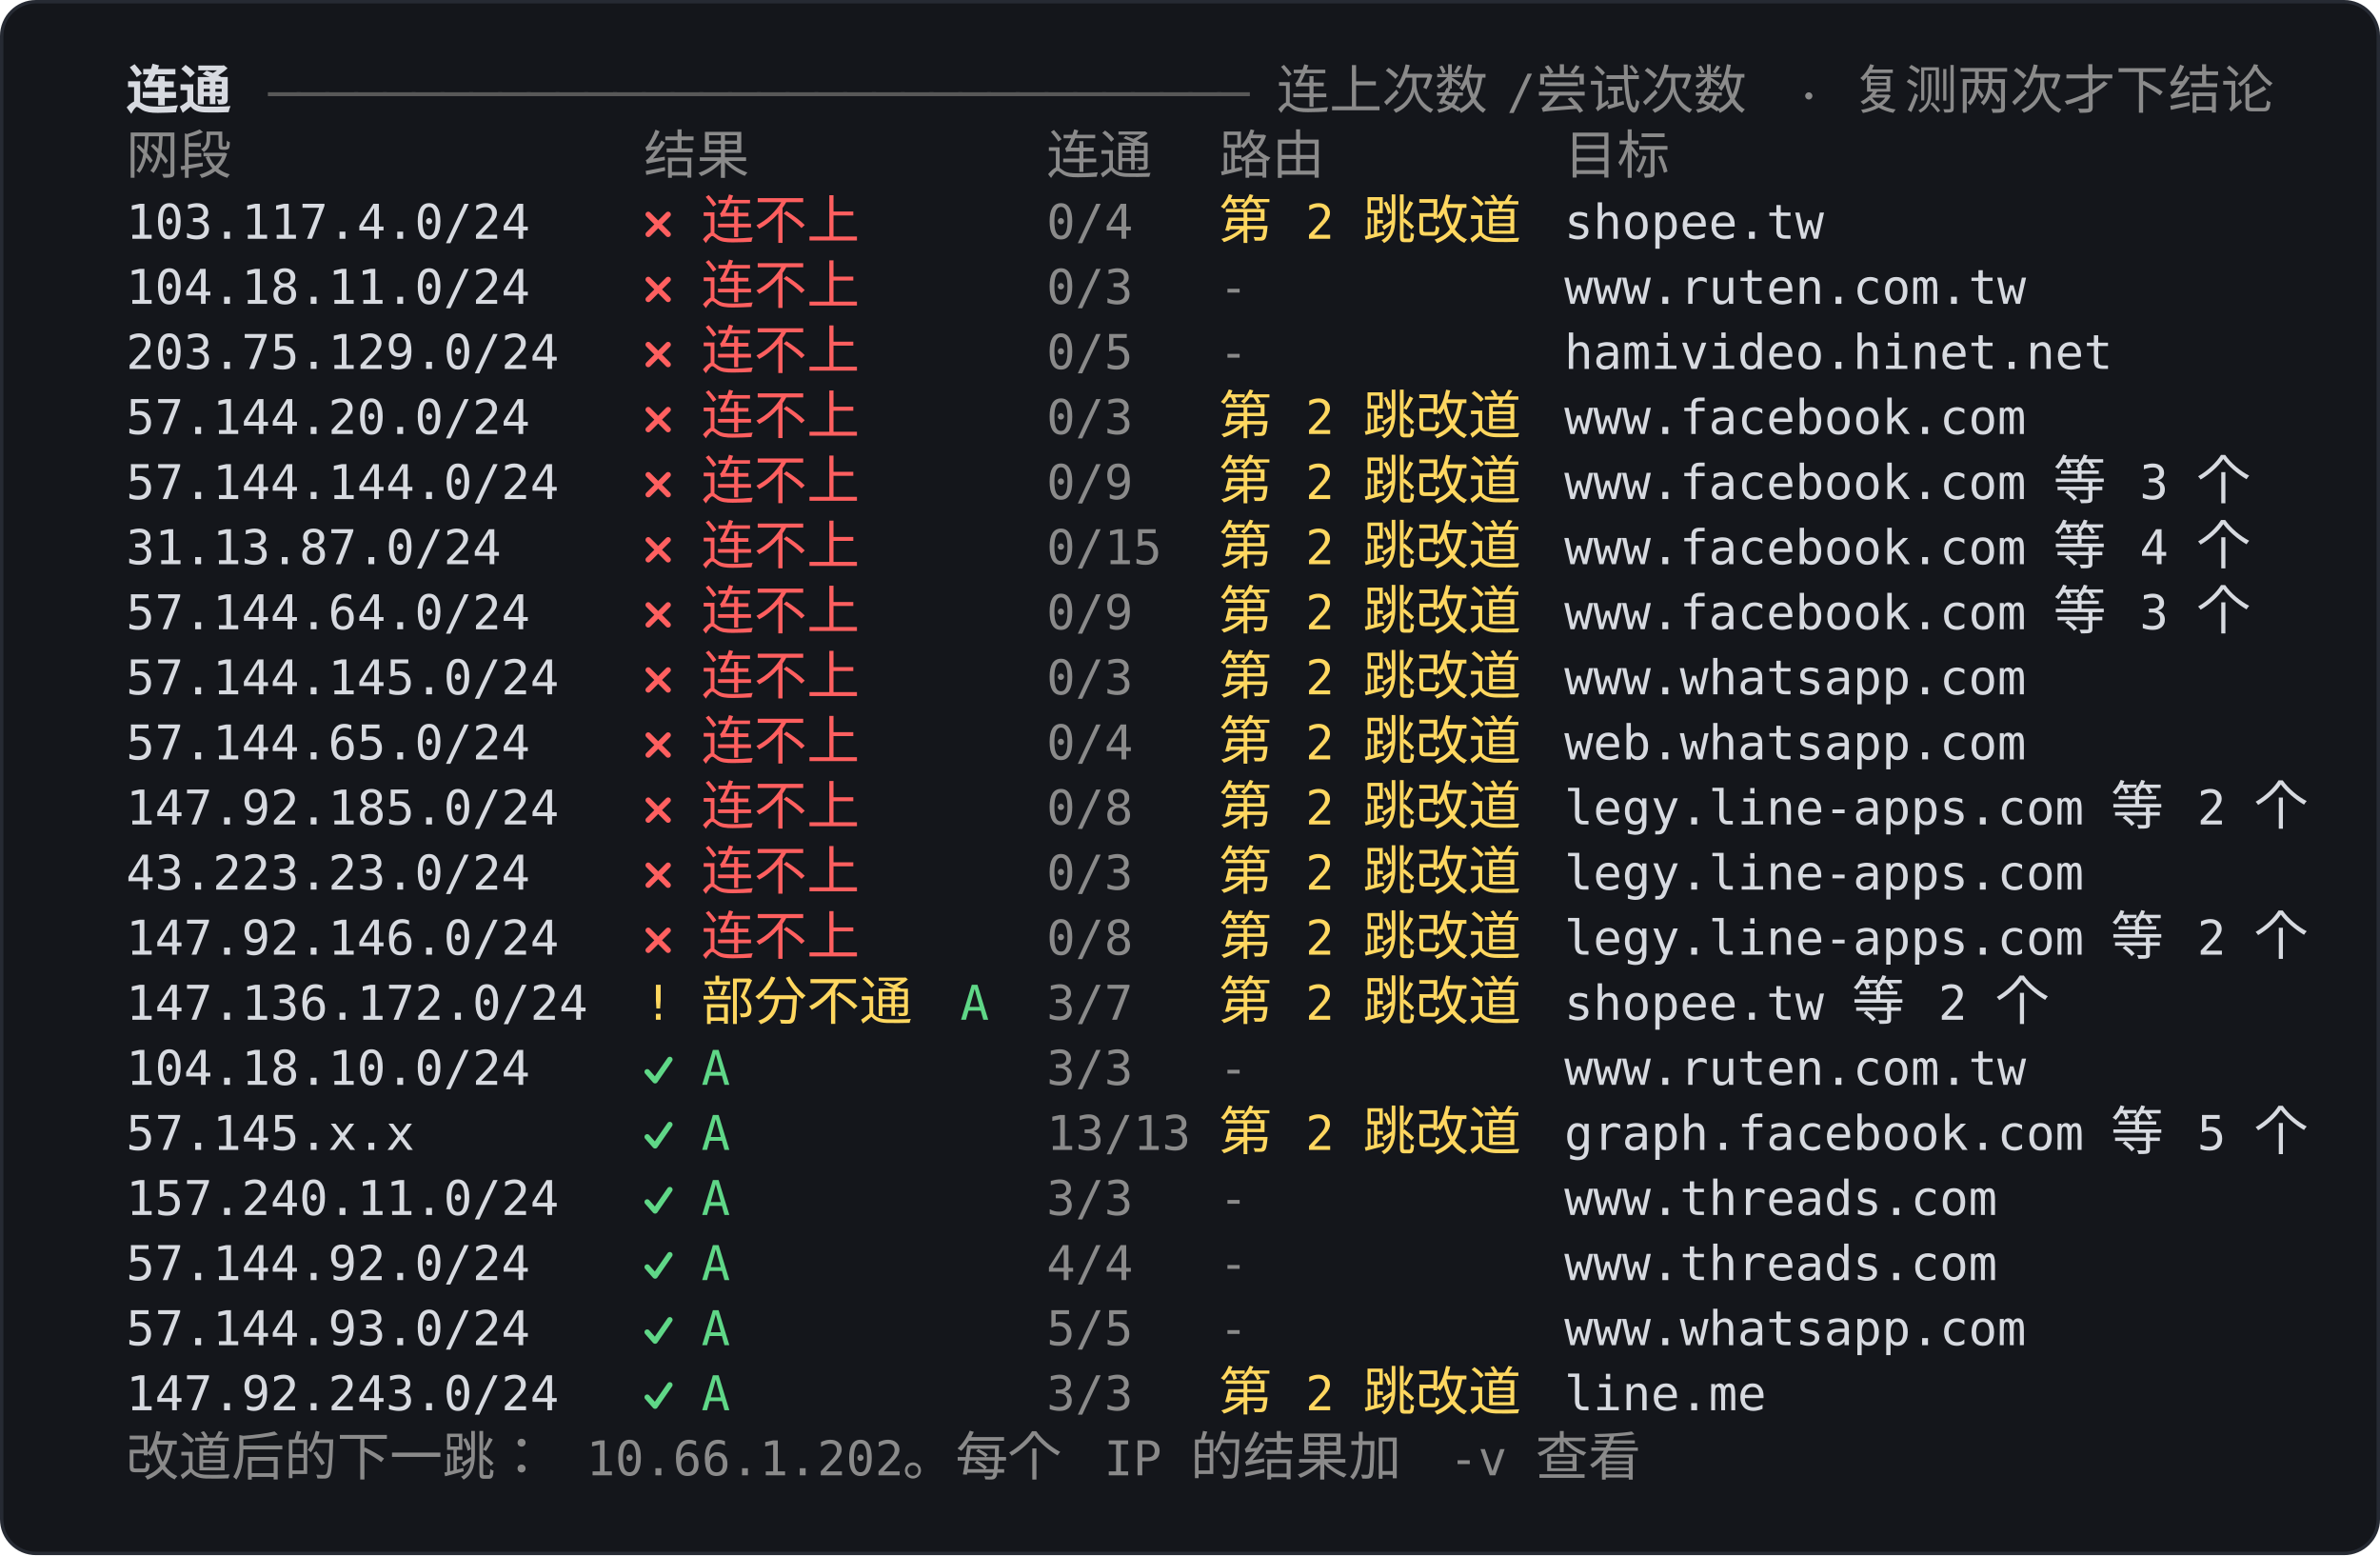
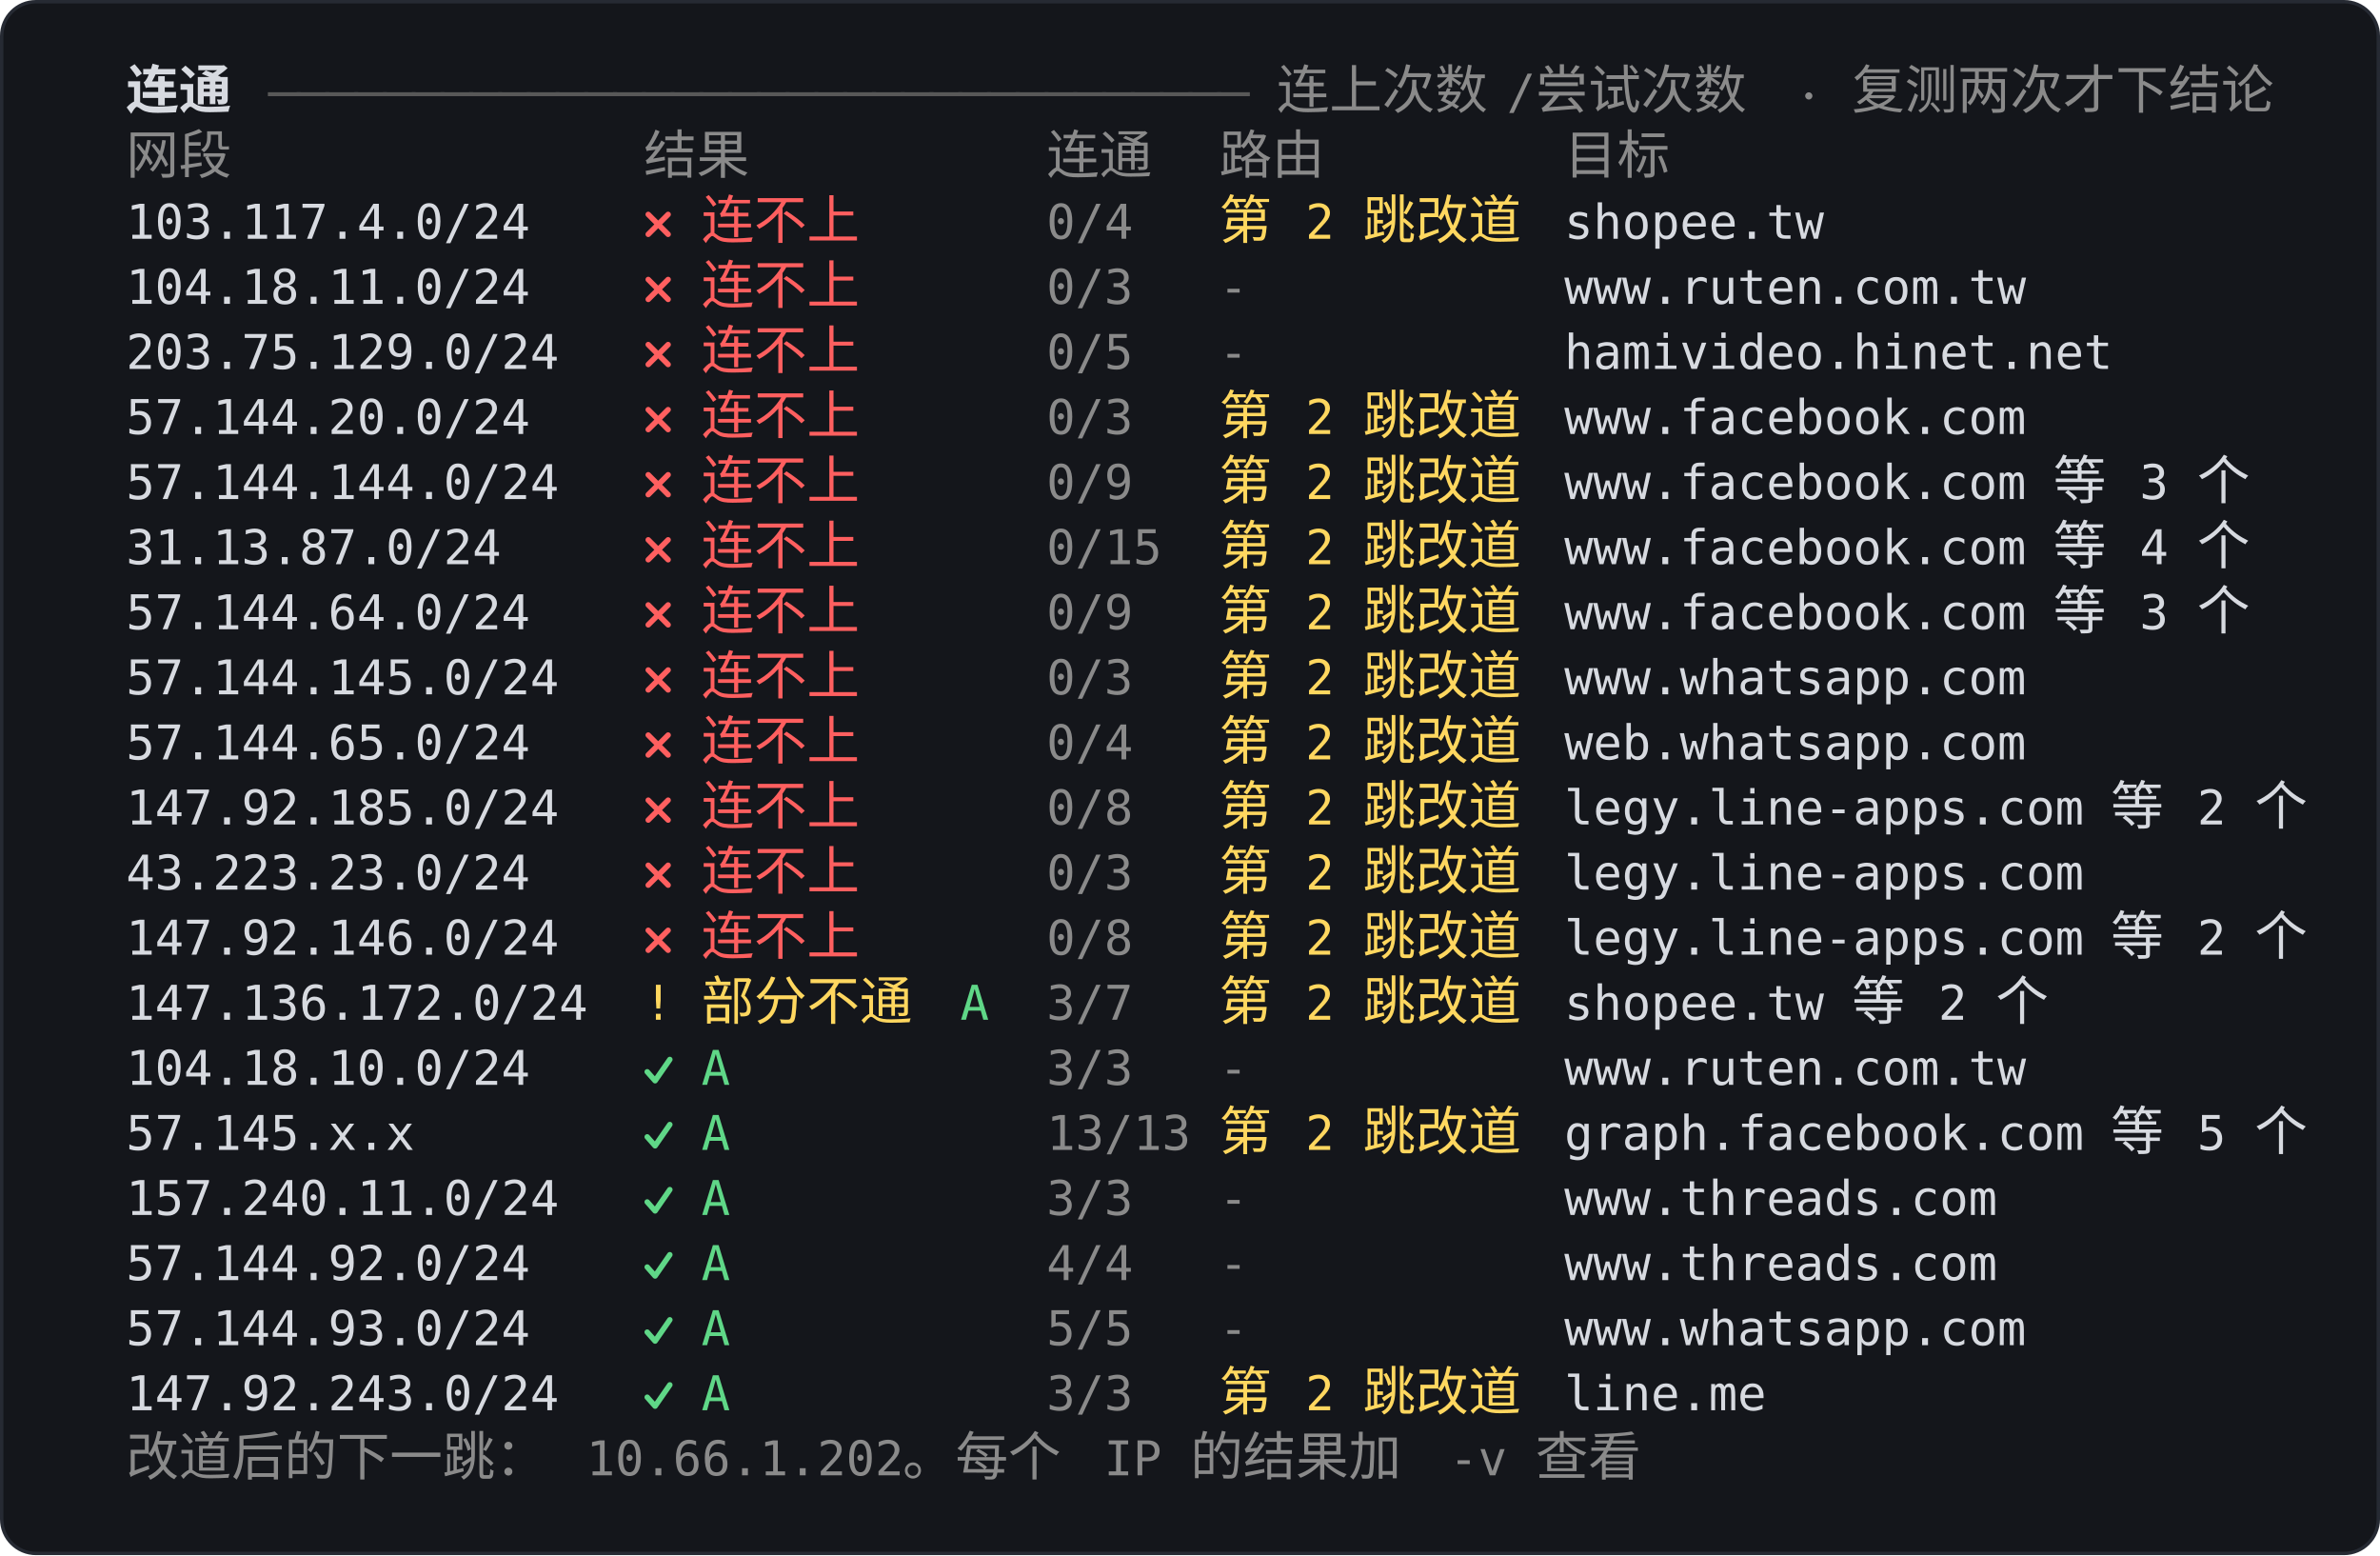
- <svg xmlns="http://www.w3.org/2000/svg" width="695" height="454" viewBox="0 0 695 454" font-family="ui-monospace,'Cascadia Mono','SF Mono',Menlo,Consolas,'DejaVu Sans Mono','Liberation Mono',monospace" font-size="14">
+ <svg xmlns="http://www.w3.org/2000/svg" width="695" height="454" viewBox="0 0 695 454" font-family="ui-monospace,'Cascadia Mono','SF Mono',Menlo,Consolas,'DejaVu Sans Mono','Liberation Mono','PingFang SC','Hiragino Sans GB','Microsoft YaHei','Noto Sans CJK SC','Source Han Sans SC','WenQuanYi Micro Hei',monospace" font-size="14">
  <rect x="0.5" y="0.5" width="694" height="453" rx="10" fill="#14161b" stroke="#262a33" />
  <text x="36.8" y="31.7" textLength="33.6" lengthAdjust="spacing" fill="#d7dae0" font-size="15.4" font-weight="700">连通</text>
  <path d="M78.80,27.50L87.20,27.50" fill="none" stroke="#585858" stroke-width="1.15" stroke-linecap="square" stroke-linejoin="round" />
  <path d="M87.20,27.50L95.60,27.50" fill="none" stroke="#585858" stroke-width="1.15" stroke-linecap="square" stroke-linejoin="round" />
  <path d="M95.60,27.50L104.00,27.50" fill="none" stroke="#585858" stroke-width="1.15" stroke-linecap="square" stroke-linejoin="round" />
  <path d="M104.00,27.50L112.40,27.50" fill="none" stroke="#585858" stroke-width="1.15" stroke-linecap="square" stroke-linejoin="round" />
  <path d="M112.40,27.50L120.80,27.50" fill="none" stroke="#585858" stroke-width="1.15" stroke-linecap="square" stroke-linejoin="round" />
  <path d="M120.80,27.50L129.20,27.50" fill="none" stroke="#585858" stroke-width="1.15" stroke-linecap="square" stroke-linejoin="round" />
  <path d="M129.20,27.50L137.60,27.50" fill="none" stroke="#585858" stroke-width="1.15" stroke-linecap="square" stroke-linejoin="round" />
  <path d="M137.60,27.50L146.00,27.50" fill="none" stroke="#585858" stroke-width="1.15" stroke-linecap="square" stroke-linejoin="round" />
  <path d="M146.00,27.50L154.40,27.50" fill="none" stroke="#585858" stroke-width="1.15" stroke-linecap="square" stroke-linejoin="round" />
  <path d="M154.40,27.50L162.80,27.50" fill="none" stroke="#585858" stroke-width="1.15" stroke-linecap="square" stroke-linejoin="round" />
  <path d="M162.80,27.50L171.20,27.50" fill="none" stroke="#585858" stroke-width="1.15" stroke-linecap="square" stroke-linejoin="round" />
  <path d="M171.20,27.50L179.60,27.50" fill="none" stroke="#585858" stroke-width="1.15" stroke-linecap="square" stroke-linejoin="round" />
  <path d="M179.60,27.50L188.00,27.50" fill="none" stroke="#585858" stroke-width="1.15" stroke-linecap="square" stroke-linejoin="round" />
  <path d="M188.00,27.50L196.40,27.50" fill="none" stroke="#585858" stroke-width="1.15" stroke-linecap="square" stroke-linejoin="round" />
  <path d="M196.40,27.50L204.80,27.50" fill="none" stroke="#585858" stroke-width="1.15" stroke-linecap="square" stroke-linejoin="round" />
  <path d="M204.80,27.50L213.20,27.50" fill="none" stroke="#585858" stroke-width="1.15" stroke-linecap="square" stroke-linejoin="round" />
  <path d="M213.20,27.50L221.60,27.50" fill="none" stroke="#585858" stroke-width="1.15" stroke-linecap="square" stroke-linejoin="round" />
  <path d="M221.60,27.50L230.00,27.50" fill="none" stroke="#585858" stroke-width="1.15" stroke-linecap="square" stroke-linejoin="round" />
  <path d="M230.00,27.50L238.40,27.50" fill="none" stroke="#585858" stroke-width="1.15" stroke-linecap="square" stroke-linejoin="round" />
  <path d="M238.40,27.50L246.80,27.50" fill="none" stroke="#585858" stroke-width="1.15" stroke-linecap="square" stroke-linejoin="round" />
  <path d="M246.80,27.50L255.20,27.50" fill="none" stroke="#585858" stroke-width="1.15" stroke-linecap="square" stroke-linejoin="round" />
  <path d="M255.20,27.50L263.60,27.50" fill="none" stroke="#585858" stroke-width="1.15" stroke-linecap="square" stroke-linejoin="round" />
  <path d="M263.60,27.50L272.00,27.50" fill="none" stroke="#585858" stroke-width="1.15" stroke-linecap="square" stroke-linejoin="round" />
  <path d="M272.00,27.50L280.40,27.50" fill="none" stroke="#585858" stroke-width="1.15" stroke-linecap="square" stroke-linejoin="round" />
  <path d="M280.40,27.50L288.80,27.50" fill="none" stroke="#585858" stroke-width="1.15" stroke-linecap="square" stroke-linejoin="round" />
  <path d="M288.80,27.50L297.20,27.50" fill="none" stroke="#585858" stroke-width="1.15" stroke-linecap="square" stroke-linejoin="round" />
  <path d="M297.20,27.50L305.60,27.50" fill="none" stroke="#585858" stroke-width="1.15" stroke-linecap="square" stroke-linejoin="round" />
  <path d="M305.60,27.50L314.00,27.50" fill="none" stroke="#585858" stroke-width="1.15" stroke-linecap="square" stroke-linejoin="round" />
  <path d="M314.00,27.50L322.40,27.50" fill="none" stroke="#585858" stroke-width="1.15" stroke-linecap="square" stroke-linejoin="round" />
  <path d="M322.40,27.50L330.80,27.50" fill="none" stroke="#585858" stroke-width="1.15" stroke-linecap="square" stroke-linejoin="round" />
  <path d="M330.80,27.50L339.20,27.50" fill="none" stroke="#585858" stroke-width="1.15" stroke-linecap="square" stroke-linejoin="round" />
  <path d="M339.20,27.50L347.60,27.50" fill="none" stroke="#585858" stroke-width="1.15" stroke-linecap="square" stroke-linejoin="round" />
  <path d="M347.60,27.50L356.00,27.50" fill="none" stroke="#585858" stroke-width="1.15" stroke-linecap="square" stroke-linejoin="round" />
  <path d="M356.00,27.50L364.40,27.50" fill="none" stroke="#585858" stroke-width="1.15" stroke-linecap="square" stroke-linejoin="round" />
  <text x="372.8" y="31.7" textLength="67.2" lengthAdjust="spacing" fill="#8a8a8a" font-size="15.4">连上次数</text>
  <text x="440.0" y="31.7" textLength="8.4" lengthAdjust="spacing" fill="#8a8a8a">/</text>
  <text x="448.4" y="31.7" textLength="67.2" lengthAdjust="spacing" fill="#8a8a8a" font-size="15.4">尝试次数</text>
  <circle cx="528.20" cy="28.00" r="1.05" fill="#8a8a8a" />
  <text x="540.8" y="31.7" textLength="134.4" lengthAdjust="spacing" fill="#8a8a8a" font-size="15.4">复测两次才下结论</text>
  <text x="36.8" y="50.7" textLength="33.6" lengthAdjust="spacing" fill="#8a8a8a" font-size="15.4">网段</text>
  <text x="188.0" y="50.7" textLength="33.6" lengthAdjust="spacing" fill="#8a8a8a" font-size="15.4">结果</text>
  <text x="305.6" y="50.7" textLength="33.6" lengthAdjust="spacing" fill="#8a8a8a" font-size="15.4">连通</text>
  <text x="356.0" y="50.7" textLength="33.6" lengthAdjust="spacing" fill="#8a8a8a" font-size="15.4">路由</text>
  <text x="456.8" y="50.7" textLength="33.6" lengthAdjust="spacing" fill="#8a8a8a" font-size="15.4">目标</text>
  <text x="36.8" y="69.7" textLength="117.6" lengthAdjust="spacing" fill="#d7dae0">103.117.4.0/24</text>
  <path d="M189.30,62.60L195.10,68.40M195.10,62.60L189.30,68.40" stroke-width="1.6" fill="none" stroke="#ff5f5f" stroke-linecap="round" stroke-linejoin="round" />
  <text x="204.8" y="69.7" textLength="50.4" lengthAdjust="spacing" fill="#ff5f5f" font-size="15.4">连不上</text>
  <text x="305.6" y="69.7" textLength="25.2" lengthAdjust="spacing" fill="#8a8a8a">0/4</text>
  <text x="356.0" y="69.7" textLength="16.8" lengthAdjust="spacing" fill="#ffd75f" font-size="15.4">第</text>
  <text x="381.2" y="69.7" textLength="8.4" lengthAdjust="spacing" fill="#ffd75f">2</text>
  <text x="398.0" y="69.7" textLength="50.4" lengthAdjust="spacing" fill="#ffd75f" font-size="15.4">跳改道</text>
  <text x="456.8" y="69.7" textLength="75.6" lengthAdjust="spacing" fill="#d7dae0">shopee.tw</text>
  <text x="36.8" y="88.7" textLength="117.6" lengthAdjust="spacing" fill="#d7dae0">104.18.11.0/24</text>
  <path d="M189.30,81.60L195.10,87.40M195.10,81.60L189.30,87.40" stroke-width="1.6" fill="none" stroke="#ff5f5f" stroke-linecap="round" stroke-linejoin="round" />
  <text x="204.8" y="88.7" textLength="50.4" lengthAdjust="spacing" fill="#ff5f5f" font-size="15.4">连不上</text>
  <text x="305.6" y="88.7" textLength="25.2" lengthAdjust="spacing" fill="#8a8a8a">0/3</text>
  <text x="356.0" y="88.7" textLength="8.4" lengthAdjust="spacing" fill="#8a8a8a">-</text>
  <text x="456.8" y="88.7" textLength="134.4" lengthAdjust="spacing" fill="#d7dae0">www.ruten.com.tw</text>
  <text x="36.8" y="107.7" textLength="126.0" lengthAdjust="spacing" fill="#d7dae0">203.75.129.0/24</text>
  <path d="M189.30,100.60L195.10,106.40M195.10,100.60L189.30,106.40" stroke-width="1.6" fill="none" stroke="#ff5f5f" stroke-linecap="round" stroke-linejoin="round" />
  <text x="204.8" y="107.7" textLength="50.4" lengthAdjust="spacing" fill="#ff5f5f" font-size="15.4">连不上</text>
  <text x="305.6" y="107.7" textLength="25.2" lengthAdjust="spacing" fill="#8a8a8a">0/5</text>
  <text x="356.0" y="107.7" textLength="8.4" lengthAdjust="spacing" fill="#8a8a8a">-</text>
  <text x="456.8" y="107.7" textLength="159.6" lengthAdjust="spacing" fill="#d7dae0">hamivideo.hinet.net</text>
  <text x="36.8" y="126.7" textLength="117.6" lengthAdjust="spacing" fill="#d7dae0">57.144.20.0/24</text>
  <path d="M189.30,119.60L195.10,125.40M195.10,119.60L189.30,125.40" stroke-width="1.6" fill="none" stroke="#ff5f5f" stroke-linecap="round" stroke-linejoin="round" />
  <text x="204.8" y="126.7" textLength="50.4" lengthAdjust="spacing" fill="#ff5f5f" font-size="15.4">连不上</text>
  <text x="305.6" y="126.7" textLength="25.2" lengthAdjust="spacing" fill="#8a8a8a">0/3</text>
  <text x="356.0" y="126.7" textLength="16.8" lengthAdjust="spacing" fill="#ffd75f" font-size="15.4">第</text>
  <text x="381.2" y="126.7" textLength="8.4" lengthAdjust="spacing" fill="#ffd75f">2</text>
  <text x="398.0" y="126.7" textLength="50.4" lengthAdjust="spacing" fill="#ffd75f" font-size="15.4">跳改道</text>
  <text x="456.8" y="126.7" textLength="134.4" lengthAdjust="spacing" fill="#d7dae0">www.facebook.com</text>
  <text x="36.8" y="145.7" textLength="126.0" lengthAdjust="spacing" fill="#d7dae0">57.144.144.0/24</text>
  <path d="M189.30,138.60L195.10,144.40M195.10,138.60L189.30,144.40" stroke-width="1.6" fill="none" stroke="#ff5f5f" stroke-linecap="round" stroke-linejoin="round" />
  <text x="204.8" y="145.7" textLength="50.4" lengthAdjust="spacing" fill="#ff5f5f" font-size="15.4">连不上</text>
  <text x="305.6" y="145.7" textLength="25.2" lengthAdjust="spacing" fill="#8a8a8a">0/9</text>
  <text x="356.0" y="145.7" textLength="16.8" lengthAdjust="spacing" fill="#ffd75f" font-size="15.4">第</text>
  <text x="381.2" y="145.7" textLength="8.4" lengthAdjust="spacing" fill="#ffd75f">2</text>
  <text x="398.0" y="145.7" textLength="50.4" lengthAdjust="spacing" fill="#ffd75f" font-size="15.4">跳改道</text>
  <text x="456.8" y="145.7" textLength="134.4" lengthAdjust="spacing" fill="#d7dae0">www.facebook.com</text>
  <text x="599.6" y="145.7" textLength="16.8" lengthAdjust="spacing" fill="#d7dae0" font-size="15.4">等</text>
  <text x="624.8" y="145.7" textLength="8.4" lengthAdjust="spacing" fill="#d7dae0">3</text>
  <text x="641.6" y="145.7" textLength="16.8" lengthAdjust="spacing" fill="#d7dae0" font-size="15.4">个</text>
  <text x="36.8" y="164.7" textLength="109.2" lengthAdjust="spacing" fill="#d7dae0">31.13.87.0/24</text>
  <path d="M189.30,157.60L195.10,163.40M195.10,157.60L189.30,163.40" stroke-width="1.6" fill="none" stroke="#ff5f5f" stroke-linecap="round" stroke-linejoin="round" />
  <text x="204.8" y="164.7" textLength="50.4" lengthAdjust="spacing" fill="#ff5f5f" font-size="15.4">连不上</text>
  <text x="305.6" y="164.7" textLength="33.6" lengthAdjust="spacing" fill="#8a8a8a">0/15</text>
  <text x="356.0" y="164.7" textLength="16.8" lengthAdjust="spacing" fill="#ffd75f" font-size="15.4">第</text>
  <text x="381.2" y="164.7" textLength="8.4" lengthAdjust="spacing" fill="#ffd75f">2</text>
  <text x="398.0" y="164.7" textLength="50.4" lengthAdjust="spacing" fill="#ffd75f" font-size="15.4">跳改道</text>
  <text x="456.8" y="164.7" textLength="134.4" lengthAdjust="spacing" fill="#d7dae0">www.facebook.com</text>
  <text x="599.6" y="164.7" textLength="16.8" lengthAdjust="spacing" fill="#d7dae0" font-size="15.4">等</text>
  <text x="624.8" y="164.7" textLength="8.4" lengthAdjust="spacing" fill="#d7dae0">4</text>
  <text x="641.6" y="164.7" textLength="16.8" lengthAdjust="spacing" fill="#d7dae0" font-size="15.4">个</text>
  <text x="36.8" y="183.7" textLength="117.6" lengthAdjust="spacing" fill="#d7dae0">57.144.64.0/24</text>
  <path d="M189.30,176.60L195.10,182.40M195.10,176.60L189.30,182.40" stroke-width="1.6" fill="none" stroke="#ff5f5f" stroke-linecap="round" stroke-linejoin="round" />
  <text x="204.8" y="183.7" textLength="50.4" lengthAdjust="spacing" fill="#ff5f5f" font-size="15.4">连不上</text>
  <text x="305.6" y="183.7" textLength="25.2" lengthAdjust="spacing" fill="#8a8a8a">0/9</text>
  <text x="356.0" y="183.7" textLength="16.8" lengthAdjust="spacing" fill="#ffd75f" font-size="15.4">第</text>
  <text x="381.2" y="183.7" textLength="8.4" lengthAdjust="spacing" fill="#ffd75f">2</text>
  <text x="398.0" y="183.7" textLength="50.4" lengthAdjust="spacing" fill="#ffd75f" font-size="15.4">跳改道</text>
  <text x="456.8" y="183.7" textLength="134.4" lengthAdjust="spacing" fill="#d7dae0">www.facebook.com</text>
  <text x="599.6" y="183.7" textLength="16.8" lengthAdjust="spacing" fill="#d7dae0" font-size="15.4">等</text>
  <text x="624.8" y="183.7" textLength="8.4" lengthAdjust="spacing" fill="#d7dae0">3</text>
  <text x="641.6" y="183.7" textLength="16.8" lengthAdjust="spacing" fill="#d7dae0" font-size="15.4">个</text>
  <text x="36.8" y="202.7" textLength="126.0" lengthAdjust="spacing" fill="#d7dae0">57.144.145.0/24</text>
  <path d="M189.30,195.60L195.10,201.40M195.10,195.60L189.30,201.40" stroke-width="1.6" fill="none" stroke="#ff5f5f" stroke-linecap="round" stroke-linejoin="round" />
  <text x="204.8" y="202.7" textLength="50.4" lengthAdjust="spacing" fill="#ff5f5f" font-size="15.4">连不上</text>
  <text x="305.6" y="202.7" textLength="25.2" lengthAdjust="spacing" fill="#8a8a8a">0/3</text>
  <text x="356.0" y="202.7" textLength="16.8" lengthAdjust="spacing" fill="#ffd75f" font-size="15.4">第</text>
  <text x="381.2" y="202.7" textLength="8.4" lengthAdjust="spacing" fill="#ffd75f">2</text>
  <text x="398.0" y="202.7" textLength="50.4" lengthAdjust="spacing" fill="#ffd75f" font-size="15.4">跳改道</text>
  <text x="456.8" y="202.7" textLength="134.4" lengthAdjust="spacing" fill="#d7dae0">www.whatsapp.com</text>
  <text x="36.8" y="221.7" textLength="117.6" lengthAdjust="spacing" fill="#d7dae0">57.144.65.0/24</text>
  <path d="M189.30,214.60L195.10,220.40M195.10,214.60L189.30,220.40" stroke-width="1.6" fill="none" stroke="#ff5f5f" stroke-linecap="round" stroke-linejoin="round" />
  <text x="204.8" y="221.7" textLength="50.4" lengthAdjust="spacing" fill="#ff5f5f" font-size="15.4">连不上</text>
  <text x="305.6" y="221.7" textLength="25.2" lengthAdjust="spacing" fill="#8a8a8a">0/4</text>
  <text x="356.0" y="221.7" textLength="16.8" lengthAdjust="spacing" fill="#ffd75f" font-size="15.4">第</text>
  <text x="381.2" y="221.7" textLength="8.4" lengthAdjust="spacing" fill="#ffd75f">2</text>
  <text x="398.0" y="221.7" textLength="50.4" lengthAdjust="spacing" fill="#ffd75f" font-size="15.4">跳改道</text>
  <text x="456.8" y="221.7" textLength="134.4" lengthAdjust="spacing" fill="#d7dae0">web.whatsapp.com</text>
  <text x="36.8" y="240.7" textLength="126.0" lengthAdjust="spacing" fill="#d7dae0">147.92.185.0/24</text>
  <path d="M189.30,233.60L195.10,239.40M195.10,233.60L189.30,239.40" stroke-width="1.6" fill="none" stroke="#ff5f5f" stroke-linecap="round" stroke-linejoin="round" />
  <text x="204.8" y="240.7" textLength="50.4" lengthAdjust="spacing" fill="#ff5f5f" font-size="15.4">连不上</text>
  <text x="305.6" y="240.7" textLength="25.2" lengthAdjust="spacing" fill="#8a8a8a">0/8</text>
  <text x="356.0" y="240.7" textLength="16.8" lengthAdjust="spacing" fill="#ffd75f" font-size="15.4">第</text>
  <text x="381.2" y="240.7" textLength="8.4" lengthAdjust="spacing" fill="#ffd75f">2</text>
  <text x="398.0" y="240.7" textLength="50.4" lengthAdjust="spacing" fill="#ffd75f" font-size="15.4">跳改道</text>
  <text x="456.8" y="240.7" textLength="151.2" lengthAdjust="spacing" fill="#d7dae0">legy.line-apps.com</text>
  <text x="616.4" y="240.7" textLength="16.8" lengthAdjust="spacing" fill="#d7dae0" font-size="15.4">等</text>
  <text x="641.6" y="240.7" textLength="8.4" lengthAdjust="spacing" fill="#d7dae0">2</text>
  <text x="658.4" y="240.7" textLength="16.8" lengthAdjust="spacing" fill="#d7dae0" font-size="15.4">个</text>
  <text x="36.8" y="259.7" textLength="117.6" lengthAdjust="spacing" fill="#d7dae0">43.223.23.0/24</text>
  <path d="M189.30,252.60L195.10,258.40M195.10,252.60L189.30,258.40" stroke-width="1.6" fill="none" stroke="#ff5f5f" stroke-linecap="round" stroke-linejoin="round" />
  <text x="204.8" y="259.7" textLength="50.4" lengthAdjust="spacing" fill="#ff5f5f" font-size="15.4">连不上</text>
  <text x="305.6" y="259.7" textLength="25.2" lengthAdjust="spacing" fill="#8a8a8a">0/3</text>
  <text x="356.0" y="259.7" textLength="16.8" lengthAdjust="spacing" fill="#ffd75f" font-size="15.4">第</text>
  <text x="381.2" y="259.7" textLength="8.4" lengthAdjust="spacing" fill="#ffd75f">2</text>
  <text x="398.0" y="259.7" textLength="50.4" lengthAdjust="spacing" fill="#ffd75f" font-size="15.4">跳改道</text>
  <text x="456.8" y="259.7" textLength="151.2" lengthAdjust="spacing" fill="#d7dae0">legy.line-apps.com</text>
  <text x="36.8" y="278.7" textLength="126.0" lengthAdjust="spacing" fill="#d7dae0">147.92.146.0/24</text>
  <path d="M189.30,271.60L195.10,277.40M195.10,271.60L189.30,277.40" stroke-width="1.6" fill="none" stroke="#ff5f5f" stroke-linecap="round" stroke-linejoin="round" />
  <text x="204.8" y="278.7" textLength="50.4" lengthAdjust="spacing" fill="#ff5f5f" font-size="15.4">连不上</text>
  <text x="305.6" y="278.7" textLength="25.2" lengthAdjust="spacing" fill="#8a8a8a">0/8</text>
  <text x="356.0" y="278.7" textLength="16.8" lengthAdjust="spacing" fill="#ffd75f" font-size="15.4">第</text>
  <text x="381.2" y="278.7" textLength="8.4" lengthAdjust="spacing" fill="#ffd75f">2</text>
  <text x="398.0" y="278.7" textLength="50.4" lengthAdjust="spacing" fill="#ffd75f" font-size="15.4">跳改道</text>
  <text x="456.8" y="278.7" textLength="151.2" lengthAdjust="spacing" fill="#d7dae0">legy.line-apps.com</text>
  <text x="616.4" y="278.7" textLength="16.8" lengthAdjust="spacing" fill="#d7dae0" font-size="15.4">等</text>
  <text x="641.6" y="278.7" textLength="8.4" lengthAdjust="spacing" fill="#d7dae0">2</text>
  <text x="658.4" y="278.7" textLength="16.8" lengthAdjust="spacing" fill="#d7dae0" font-size="15.4">个</text>
  <text x="36.8" y="297.7" textLength="134.4" lengthAdjust="spacing" fill="#d7dae0">147.136.172.0/24</text>
  <text x="188.0" y="297.7" textLength="8.4" lengthAdjust="spacing" fill="#ffd75f">!</text>
  <text x="204.8" y="297.7" textLength="67.2" lengthAdjust="spacing" fill="#ffd75f" font-size="15.4">部分不通</text>
  <text x="280.4" y="297.7" textLength="8.4" lengthAdjust="spacing" fill="#5fd787">A</text>
  <text x="305.6" y="297.7" textLength="25.2" lengthAdjust="spacing" fill="#8a8a8a">3/7</text>
  <text x="356.0" y="297.7" textLength="16.8" lengthAdjust="spacing" fill="#ffd75f" font-size="15.4">第</text>
  <text x="381.2" y="297.7" textLength="8.4" lengthAdjust="spacing" fill="#ffd75f">2</text>
  <text x="398.0" y="297.7" textLength="50.4" lengthAdjust="spacing" fill="#ffd75f" font-size="15.4">跳改道</text>
  <text x="456.8" y="297.7" textLength="75.6" lengthAdjust="spacing" fill="#d7dae0">shopee.tw</text>
  <text x="540.8" y="297.7" textLength="16.8" lengthAdjust="spacing" fill="#d7dae0" font-size="15.4">等</text>
  <text x="566.0" y="297.7" textLength="8.4" lengthAdjust="spacing" fill="#d7dae0">2</text>
  <text x="582.8" y="297.7" textLength="16.8" lengthAdjust="spacing" fill="#d7dae0" font-size="15.4">个</text>
  <text x="36.8" y="316.7" textLength="117.6" lengthAdjust="spacing" fill="#d7dae0">104.18.10.0/24</text>
  <path d="M189.00,312.90L191.30,315.50L195.60,309.30" stroke-width="1.6" fill="none" stroke="#5fd787" stroke-linecap="round" stroke-linejoin="round" />
  <text x="204.8" y="316.7" textLength="8.4" lengthAdjust="spacing" fill="#5fd787">A</text>
  <text x="305.6" y="316.7" textLength="25.2" lengthAdjust="spacing" fill="#8a8a8a">3/3</text>
  <text x="356.0" y="316.7" textLength="8.4" lengthAdjust="spacing" fill="#8a8a8a">-</text>
  <text x="456.8" y="316.7" textLength="134.4" lengthAdjust="spacing" fill="#d7dae0">www.ruten.com.tw</text>
  <text x="36.8" y="335.7" textLength="84.0" lengthAdjust="spacing" fill="#d7dae0">57.145.x.x</text>
  <path d="M189.00,331.90L191.30,334.50L195.60,328.30" stroke-width="1.6" fill="none" stroke="#5fd787" stroke-linecap="round" stroke-linejoin="round" />
  <text x="204.8" y="335.7" textLength="8.4" lengthAdjust="spacing" fill="#5fd787">A</text>
  <text x="305.6" y="335.7" textLength="42.0" lengthAdjust="spacing" fill="#8a8a8a">13/13</text>
  <text x="356.0" y="335.7" textLength="16.8" lengthAdjust="spacing" fill="#ffd75f" font-size="15.4">第</text>
  <text x="381.2" y="335.7" textLength="8.4" lengthAdjust="spacing" fill="#ffd75f">2</text>
  <text x="398.0" y="335.7" textLength="50.4" lengthAdjust="spacing" fill="#ffd75f" font-size="15.4">跳改道</text>
  <text x="456.8" y="335.7" textLength="151.2" lengthAdjust="spacing" fill="#d7dae0">graph.facebook.com</text>
  <text x="616.4" y="335.7" textLength="16.8" lengthAdjust="spacing" fill="#d7dae0" font-size="15.4">等</text>
  <text x="641.6" y="335.7" textLength="8.4" lengthAdjust="spacing" fill="#d7dae0">5</text>
  <text x="658.4" y="335.7" textLength="16.8" lengthAdjust="spacing" fill="#d7dae0" font-size="15.4">个</text>
  <text x="36.8" y="354.7" textLength="126.0" lengthAdjust="spacing" fill="#d7dae0">157.240.11.0/24</text>
  <path d="M189.00,350.90L191.30,353.50L195.60,347.30" stroke-width="1.6" fill="none" stroke="#5fd787" stroke-linecap="round" stroke-linejoin="round" />
  <text x="204.8" y="354.7" textLength="8.4" lengthAdjust="spacing" fill="#5fd787">A</text>
  <text x="305.6" y="354.7" textLength="25.2" lengthAdjust="spacing" fill="#8a8a8a">3/3</text>
  <text x="356.0" y="354.7" textLength="8.4" lengthAdjust="spacing" fill="#8a8a8a">-</text>
  <text x="456.8" y="354.7" textLength="126.0" lengthAdjust="spacing" fill="#d7dae0">www.threads.com</text>
  <text x="36.8" y="373.7" textLength="117.6" lengthAdjust="spacing" fill="#d7dae0">57.144.92.0/24</text>
  <path d="M189.00,369.90L191.30,372.50L195.60,366.30" stroke-width="1.6" fill="none" stroke="#5fd787" stroke-linecap="round" stroke-linejoin="round" />
  <text x="204.8" y="373.7" textLength="8.4" lengthAdjust="spacing" fill="#5fd787">A</text>
  <text x="305.6" y="373.7" textLength="25.2" lengthAdjust="spacing" fill="#8a8a8a">4/4</text>
  <text x="356.0" y="373.7" textLength="8.4" lengthAdjust="spacing" fill="#8a8a8a">-</text>
  <text x="456.8" y="373.7" textLength="126.0" lengthAdjust="spacing" fill="#d7dae0">www.threads.com</text>
  <text x="36.8" y="392.7" textLength="117.6" lengthAdjust="spacing" fill="#d7dae0">57.144.93.0/24</text>
  <path d="M189.00,388.90L191.30,391.50L195.60,385.30" stroke-width="1.6" fill="none" stroke="#5fd787" stroke-linecap="round" stroke-linejoin="round" />
  <text x="204.8" y="392.7" textLength="8.4" lengthAdjust="spacing" fill="#5fd787">A</text>
  <text x="305.6" y="392.7" textLength="25.2" lengthAdjust="spacing" fill="#8a8a8a">5/5</text>
  <text x="356.0" y="392.7" textLength="8.4" lengthAdjust="spacing" fill="#8a8a8a">-</text>
  <text x="456.8" y="392.7" textLength="134.4" lengthAdjust="spacing" fill="#d7dae0">www.whatsapp.com</text>
  <text x="36.8" y="411.7" textLength="126.0" lengthAdjust="spacing" fill="#d7dae0">147.92.243.0/24</text>
  <path d="M189.00,407.90L191.30,410.50L195.60,404.30" stroke-width="1.6" fill="none" stroke="#5fd787" stroke-linecap="round" stroke-linejoin="round" />
  <text x="204.8" y="411.7" textLength="8.4" lengthAdjust="spacing" fill="#5fd787">A</text>
  <text x="305.6" y="411.7" textLength="25.2" lengthAdjust="spacing" fill="#8a8a8a">3/3</text>
  <text x="356.0" y="411.7" textLength="16.8" lengthAdjust="spacing" fill="#ffd75f" font-size="15.4">第</text>
  <text x="381.2" y="411.7" textLength="8.4" lengthAdjust="spacing" fill="#ffd75f">2</text>
  <text x="398.0" y="411.7" textLength="50.4" lengthAdjust="spacing" fill="#ffd75f" font-size="15.4">跳改道</text>
  <text x="456.8" y="411.7" textLength="58.8" lengthAdjust="spacing" fill="#d7dae0">line.me</text>
  <text x="36.8" y="430.7" textLength="134.4" lengthAdjust="spacing" fill="#8a8a8a" font-size="15.4">改道后的下一跳：</text>
  <text x="171.2" y="430.7" textLength="92.4" lengthAdjust="spacing" fill="#8a8a8a">10.66.1.202</text>
  <text x="263.6" y="430.7" textLength="50.4" lengthAdjust="spacing" fill="#8a8a8a" font-size="15.4">。每个</text>
  <text x="322.4" y="430.7" textLength="16.8" lengthAdjust="spacing" fill="#8a8a8a">IP</text>
  <text x="347.6" y="430.7" textLength="67.2" lengthAdjust="spacing" fill="#8a8a8a" font-size="15.4">的结果加</text>
  <text x="423.2" y="430.7" textLength="16.8" lengthAdjust="spacing" fill="#8a8a8a">-v</text>
  <text x="448.4" y="430.7" textLength="33.6" lengthAdjust="spacing" fill="#8a8a8a" font-size="15.4">查看</text>
</svg>
